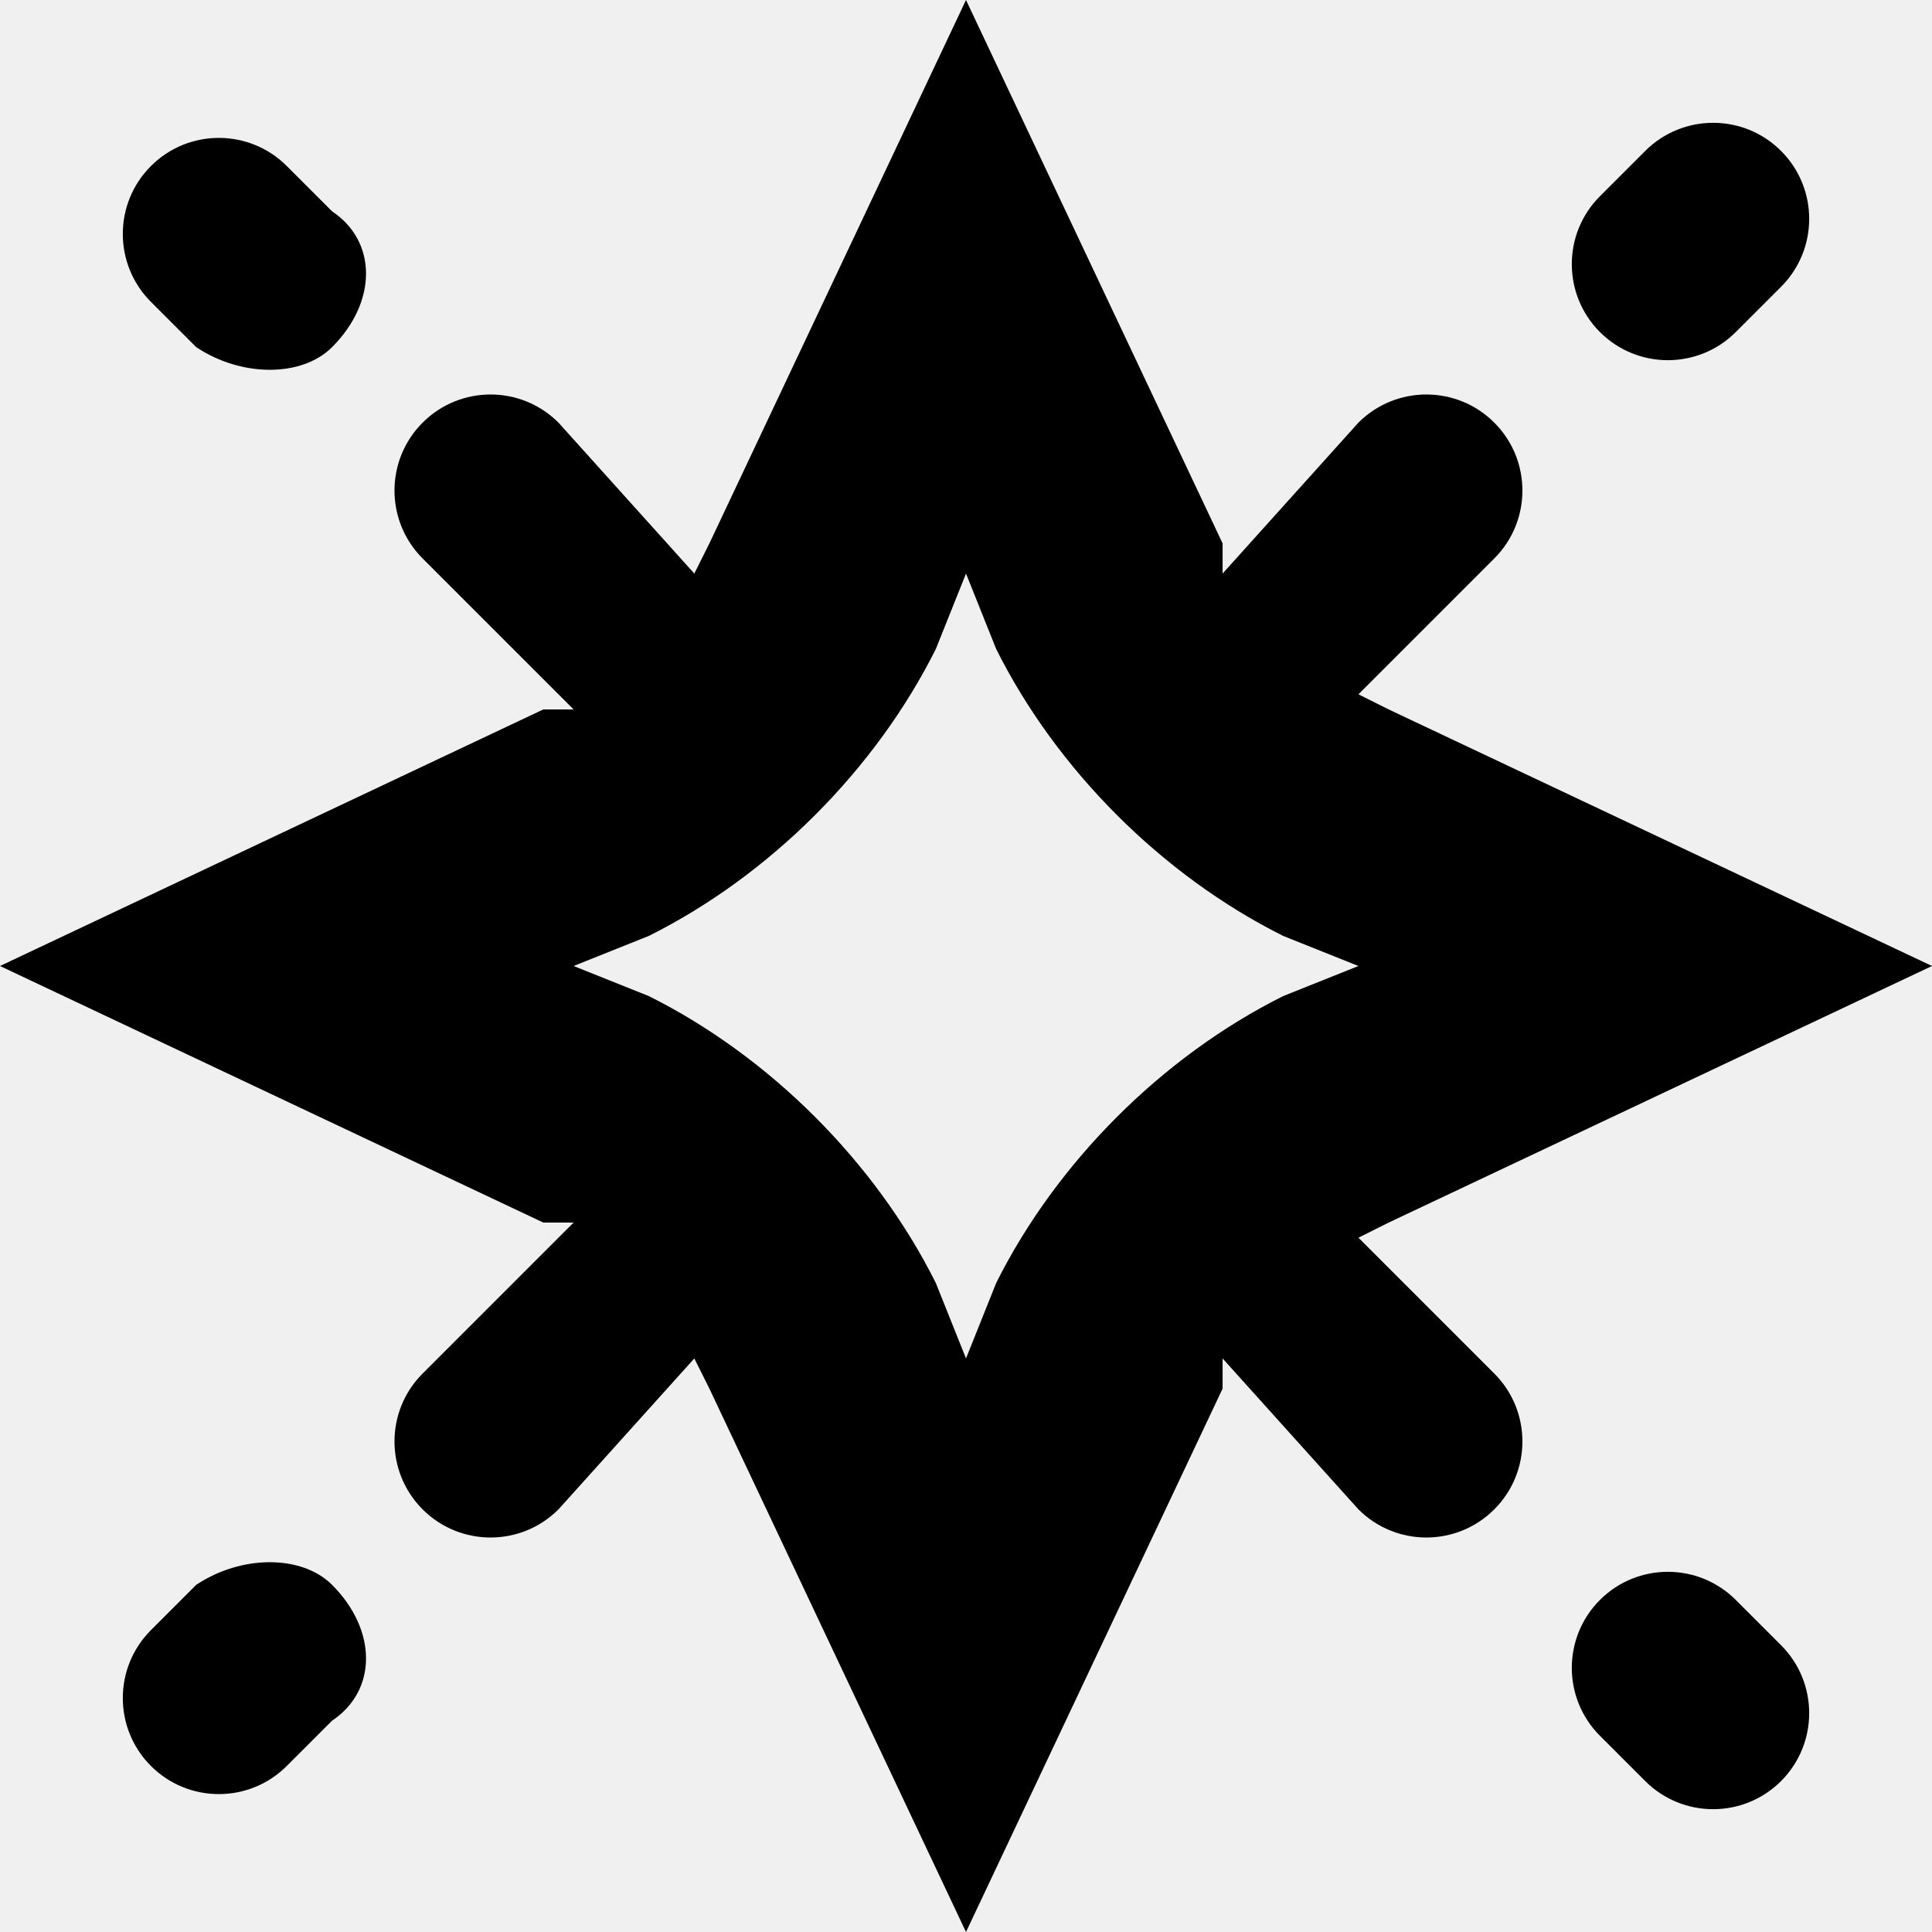
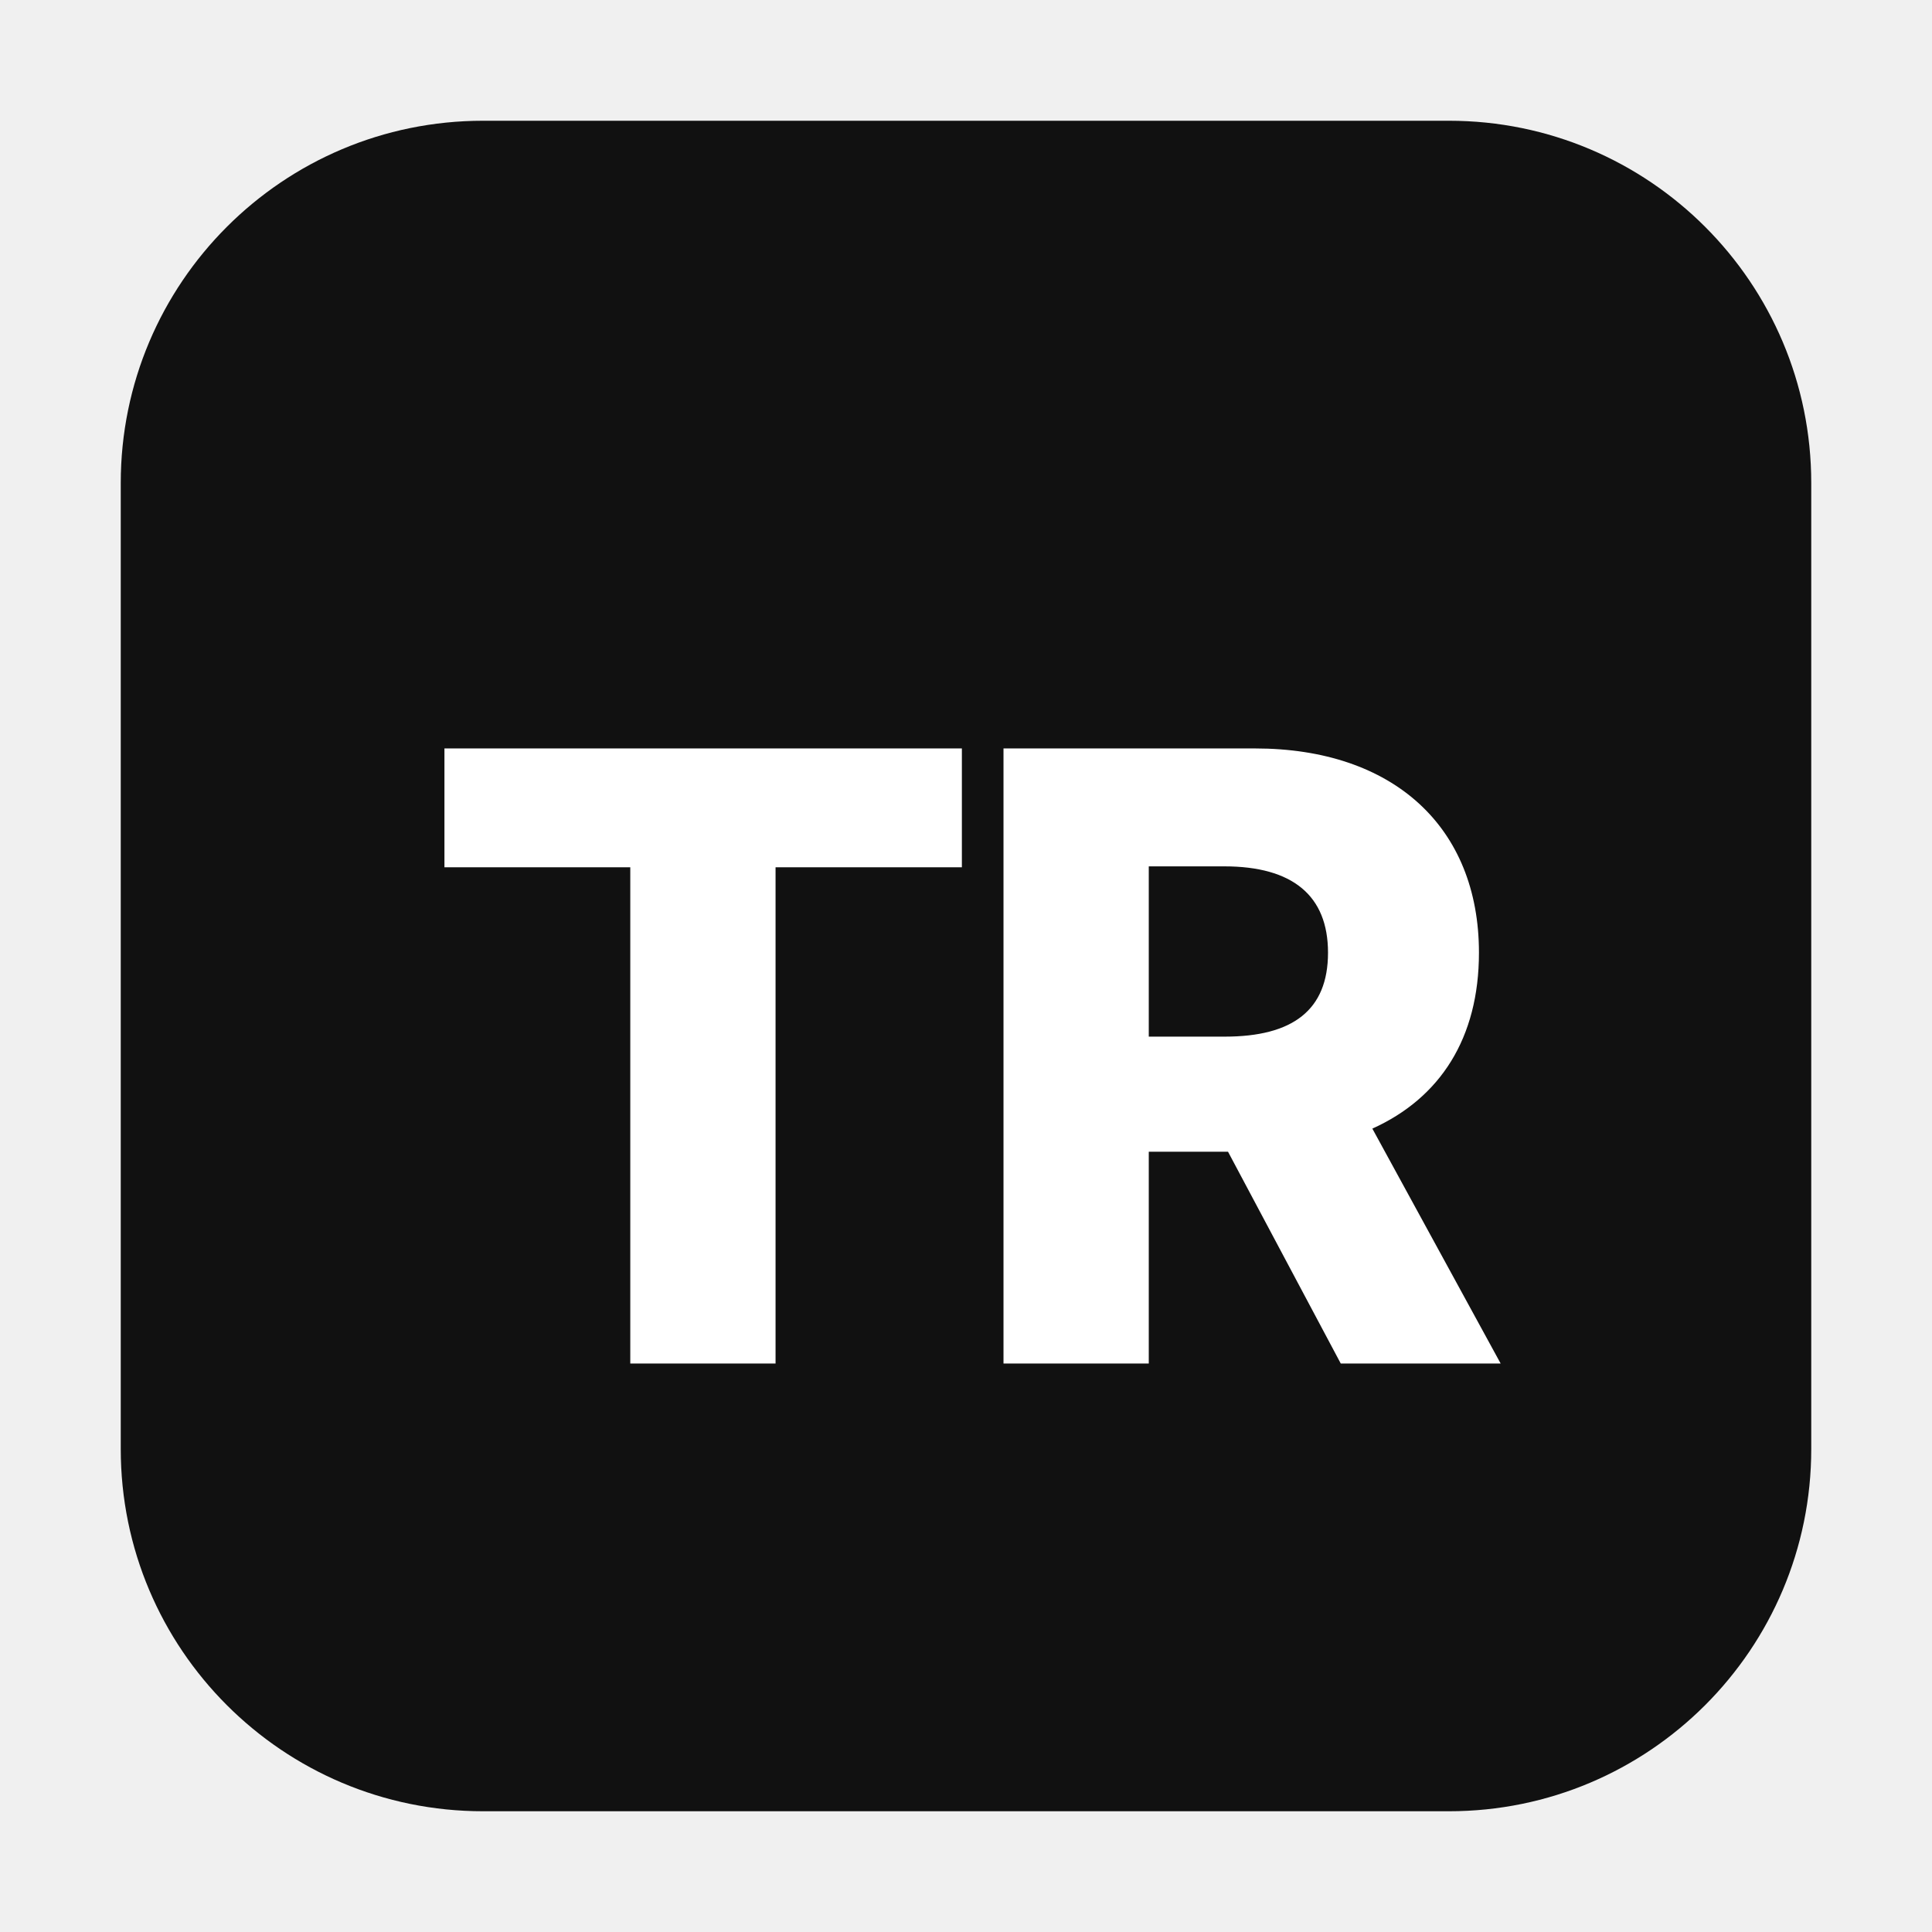
- <svg xmlns="http://www.w3.org/2000/svg" viewBox="0 0 128 128">
-   <path fill-rule="evenodd" d="M81 36 64 0 47 36l-1 2-9-10a6 6 0 0 0-9 9l10 10h-2L0 64l36 17h2L28 91a6 6 0 1 0 9 9l9-10 1 2 17 36 17-36v-2l9 10a6 6 0 1 0 9-9l-9-9 2-1 36-17-36-17-2-1 9-9a6 6 0 1 0-9-9l-9 10v-2Zm-17 2-2 5c-4 8-11 15-19 19l-5 2 5 2c8 4 15 11 19 19l2 5 2-5c4-8 11-15 19-19l5-2-5-2c-8-4-15-11-19-19l-2-5Z" clip-rule="evenodd" />
-   <path d="M118 19a6 6 0 0 0-9-9l-3 3a6 6 0 1 0 9 9l3-3Zm-96 4c-2 2-6 2-9 0l-3-3a6 6 0 1 1 9-9l3 3c3 2 3 6 0 9Zm0 82c-2-2-6-2-9 0l-3 3a6 6 0 1 0 9 9l3-3c3-2 3-6 0-9Zm96 4a6 6 0 0 1-9 9l-3-3a6 6 0 1 1 9-9l3 3Z" />
-   <style>path{fill:#000}@media (prefers-color-scheme:dark){path{fill:#fff}}</style>
+ <svg xmlns="http://www.w3.org/2000/svg" viewBox="0 0 64 64" role="img" aria-label="TextRefs favicon">
+   <rect x="4" y="4" width="56" height="56" rx="12" fill="#111111" />
+   <text x="50%" y="54%" text-anchor="middle" dominant-baseline="middle" font-family="Inter, Arial, sans-serif" font-size="28" font-weight="800" letter-spacing="-0.04em" fill="#ffffff">TR</text>
</svg>
